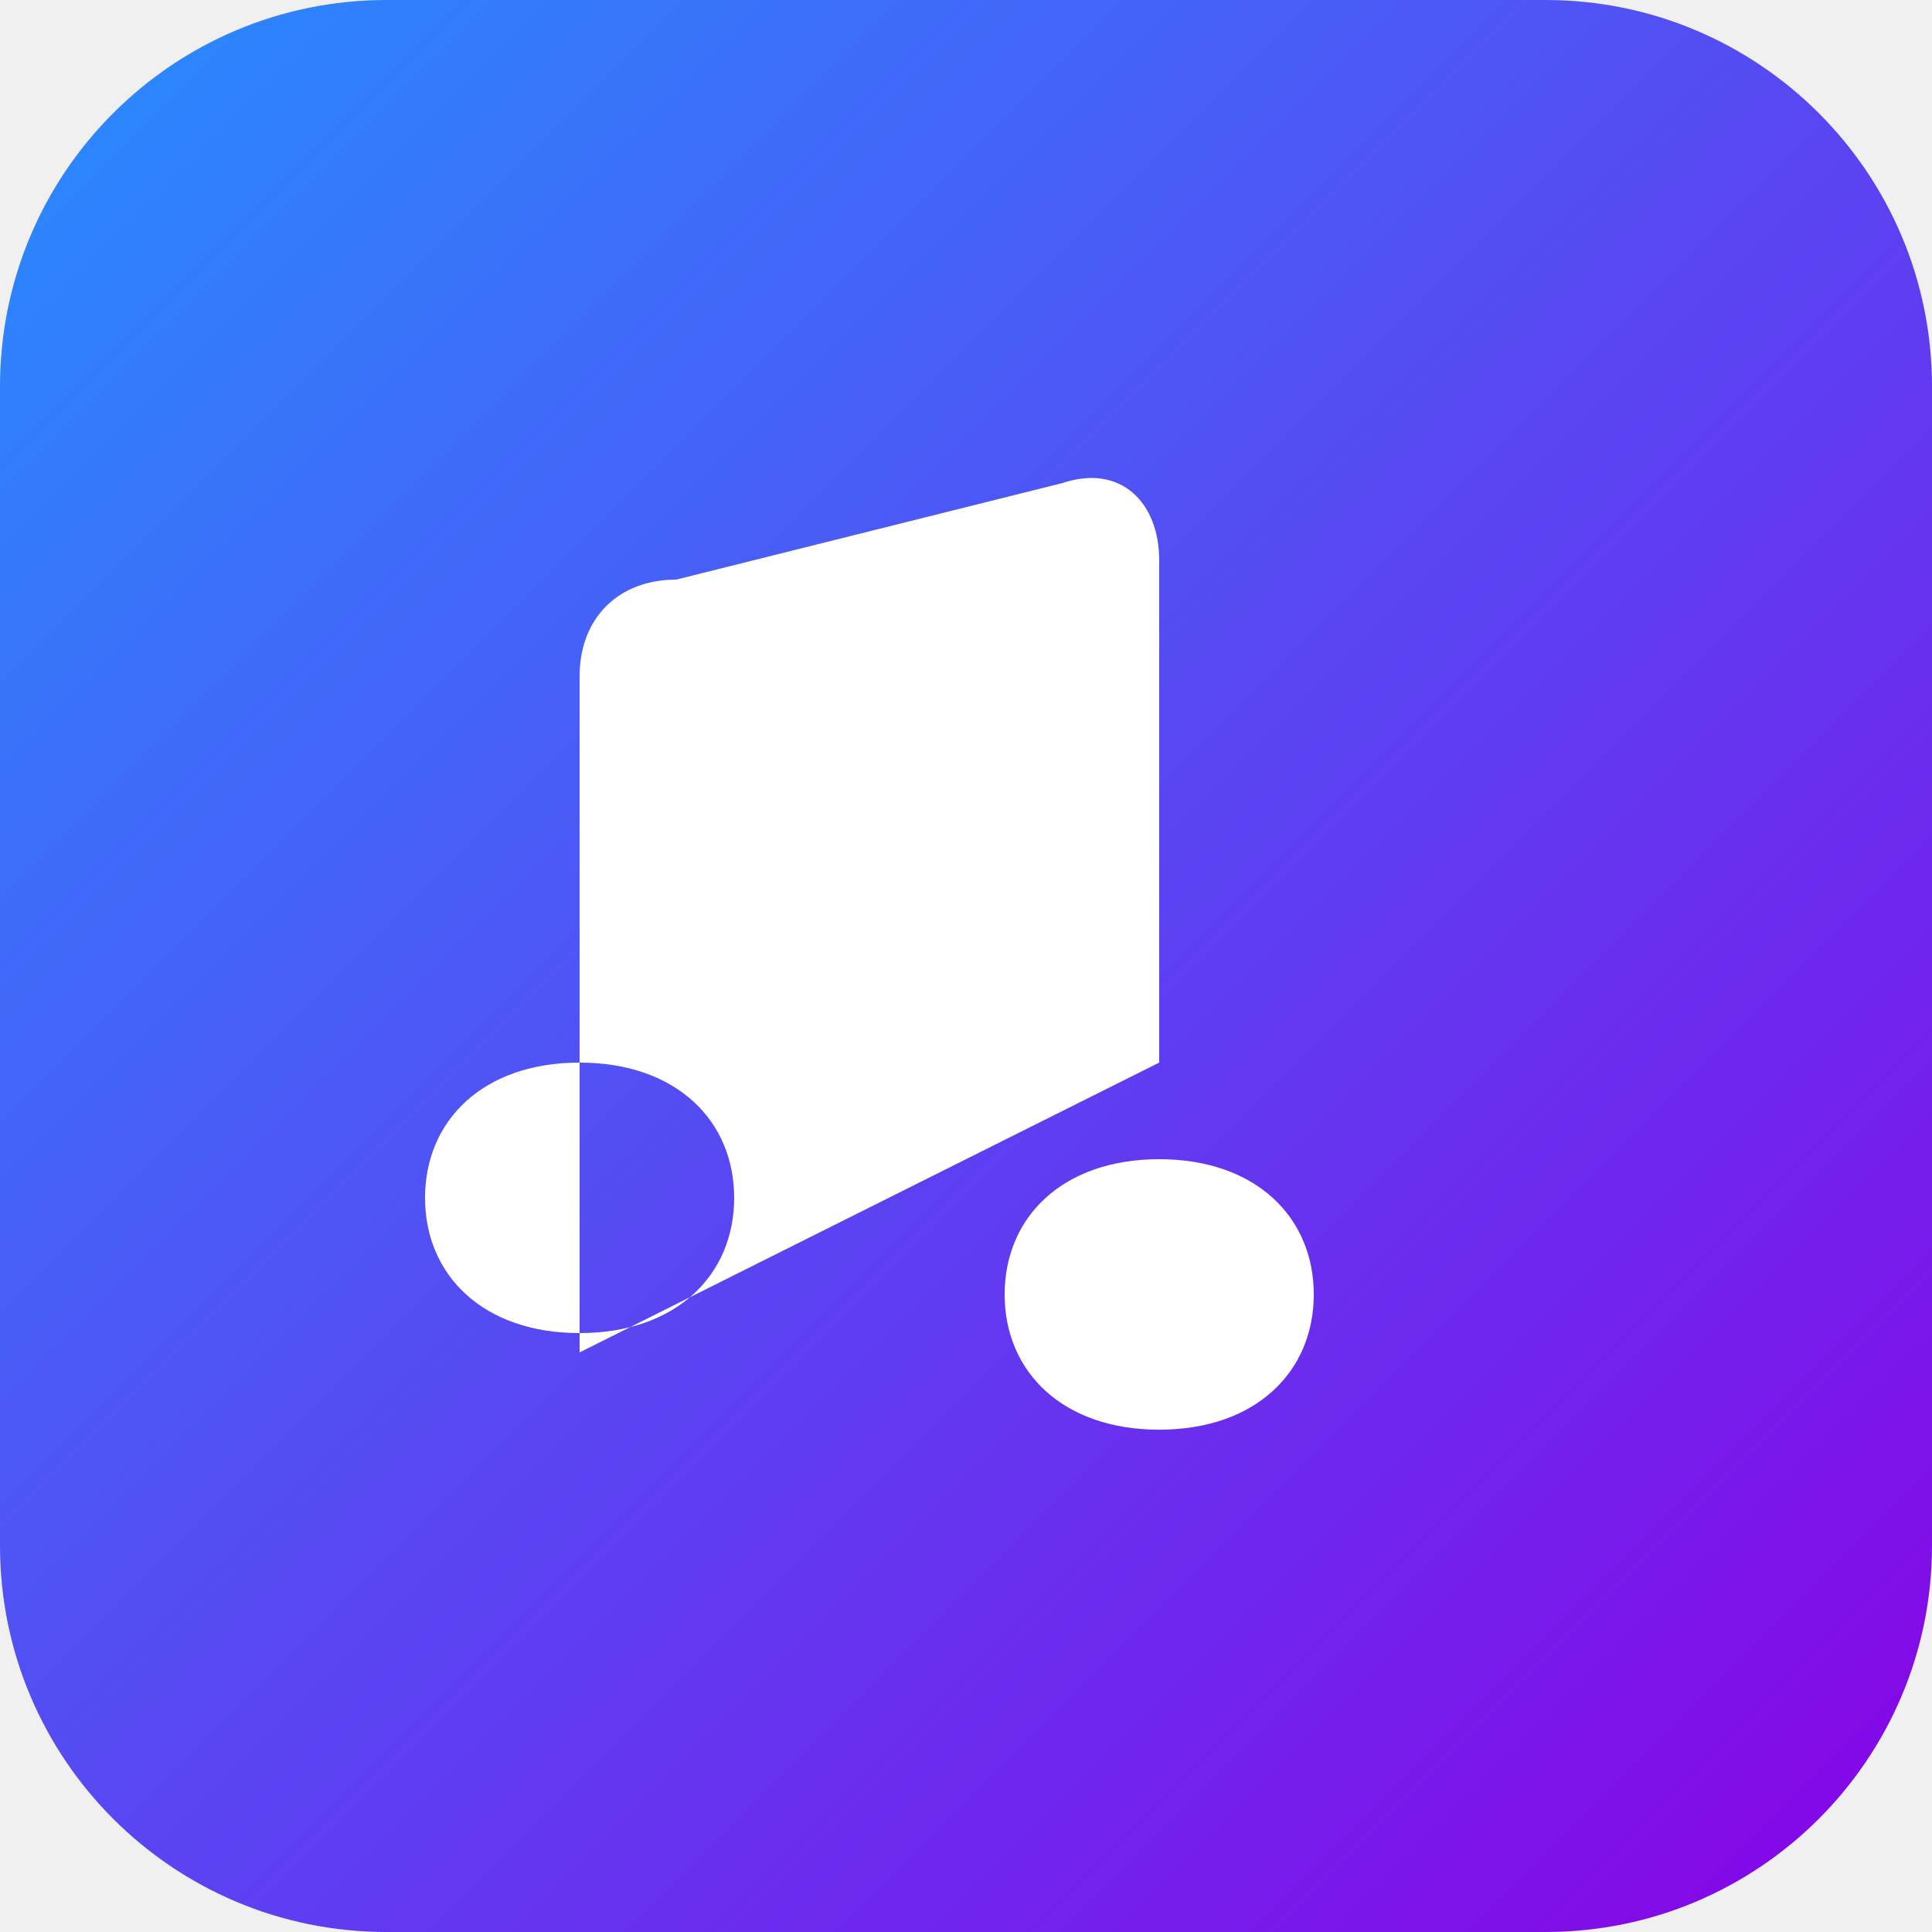
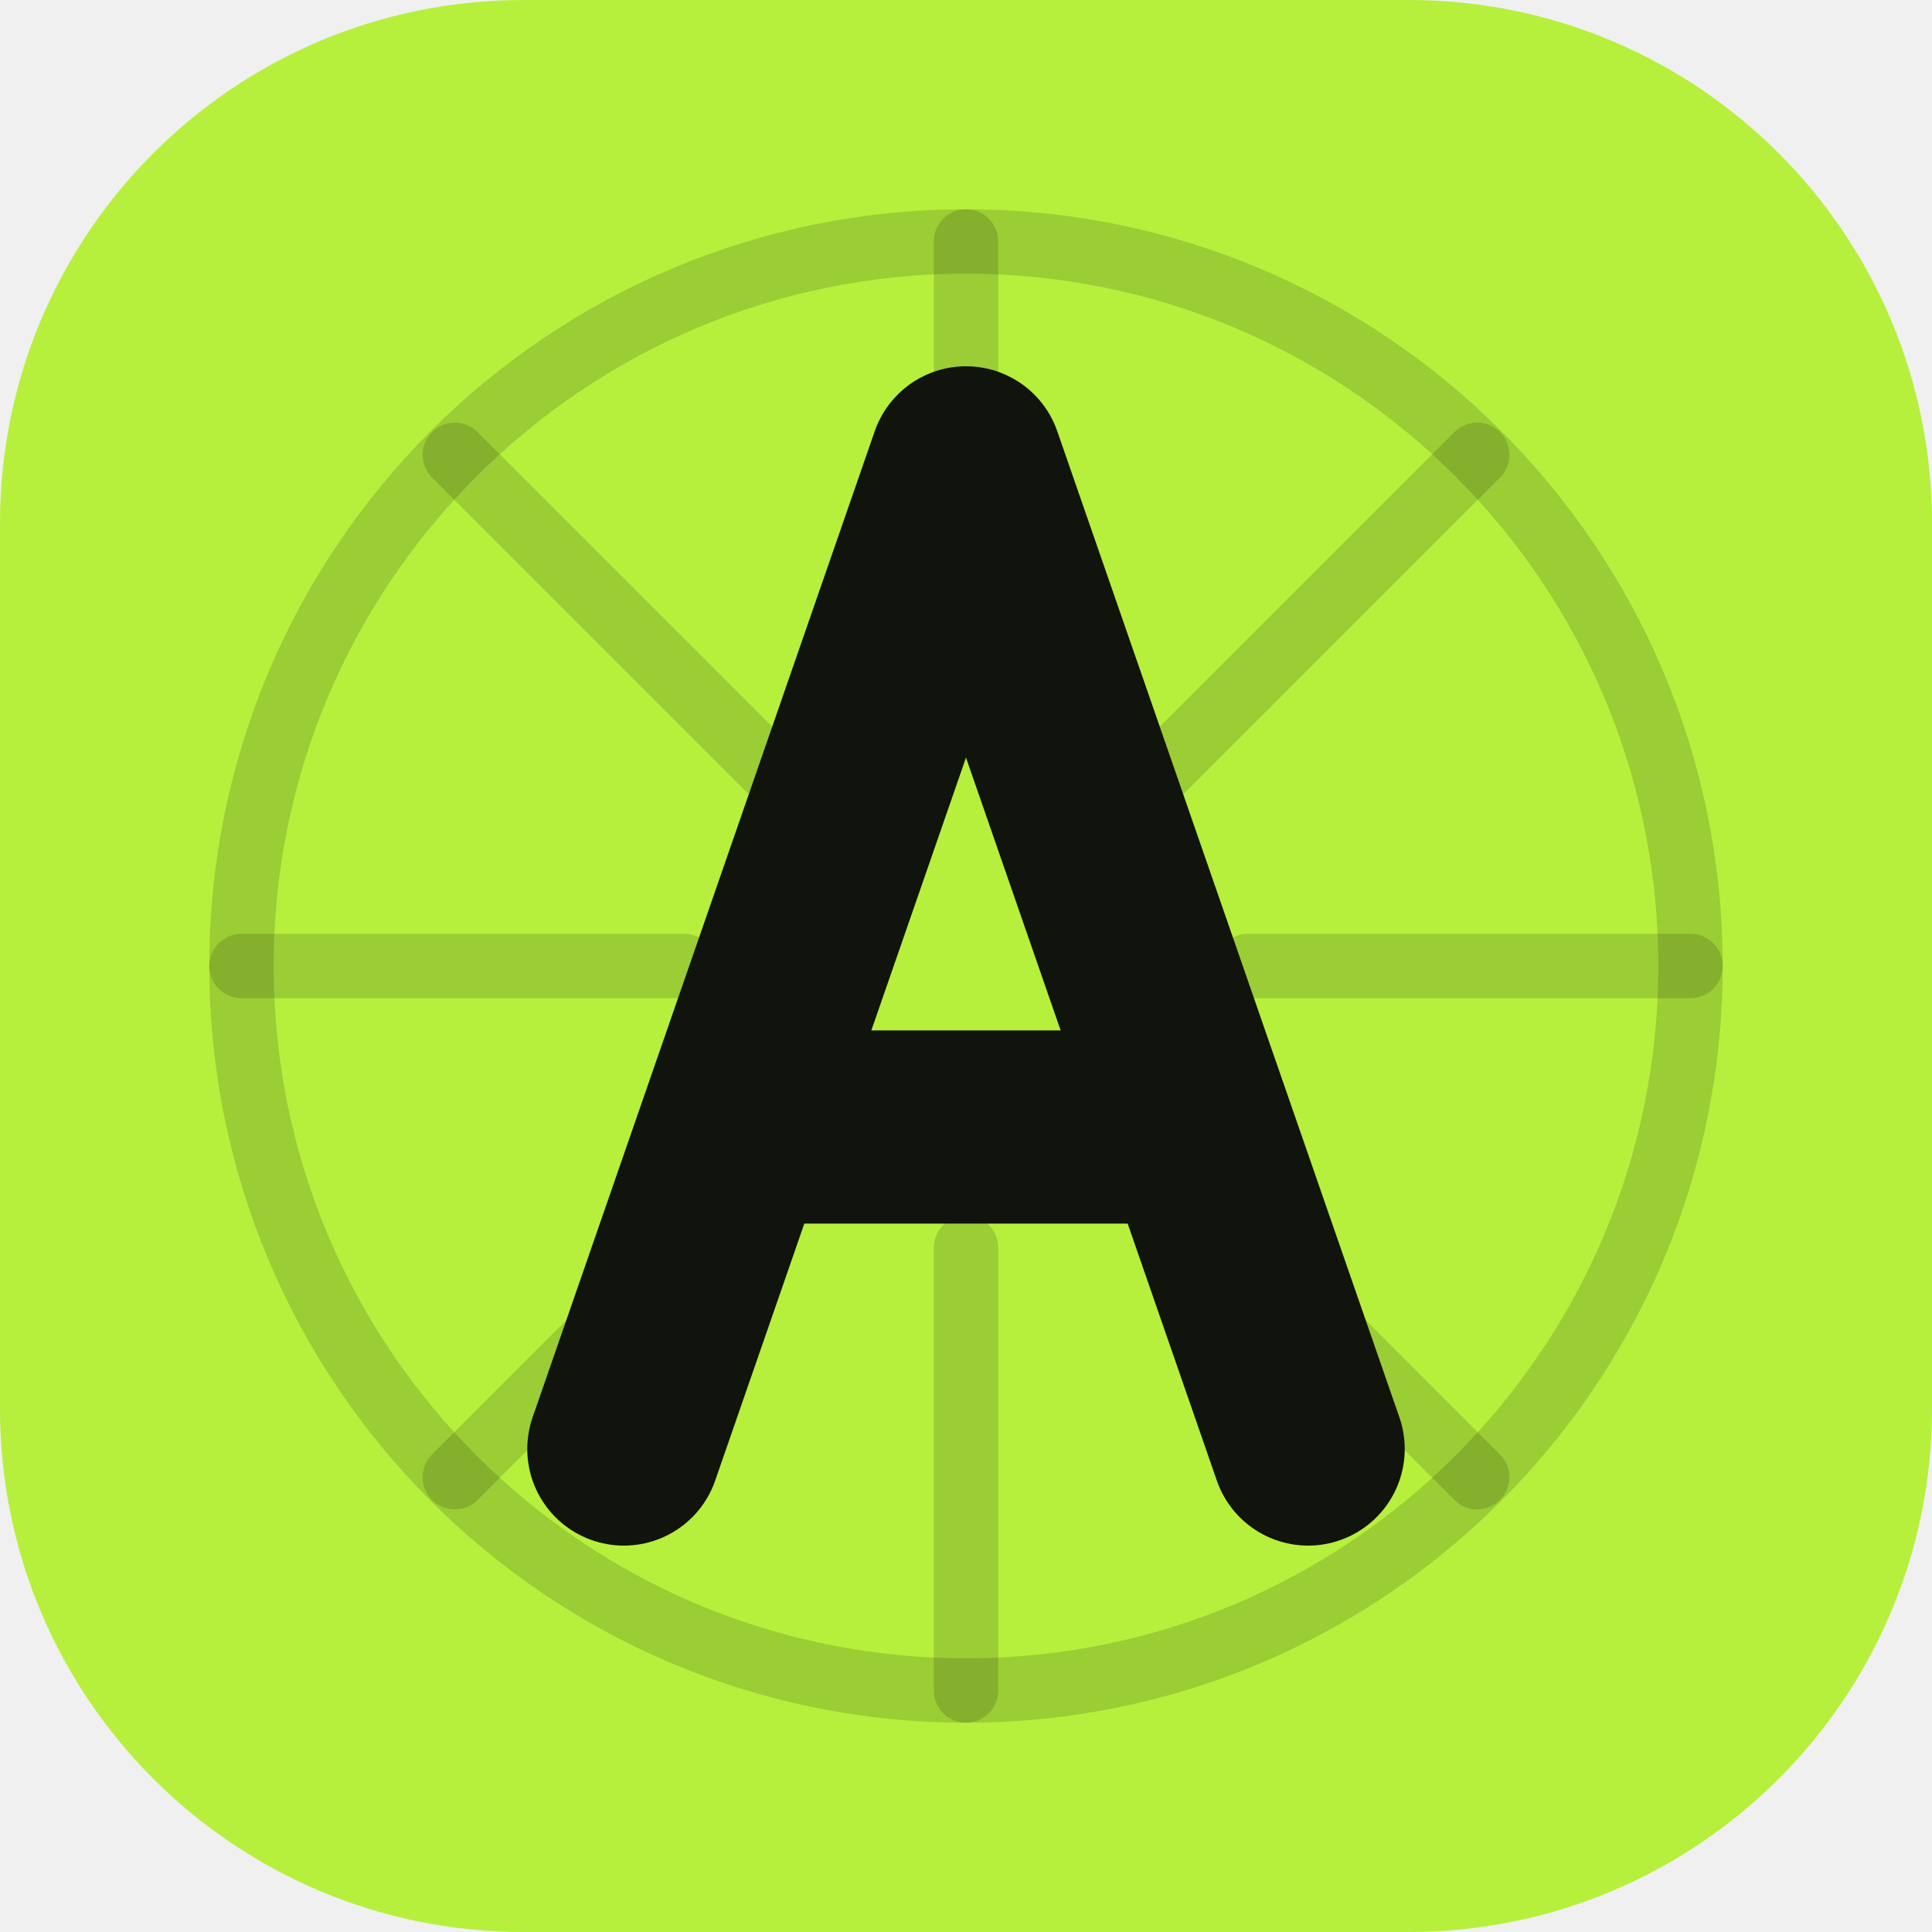
- <svg xmlns="http://www.w3.org/2000/svg" viewBox="0 0 100 100">
-   <defs>
-     <linearGradient id="grad" x1="0%" y1="0%" x2="100%" y2="100%">
-       <stop offset="0%" style="stop-color:#268eff;stop-opacity:1" />
-       <stop offset="100%" style="stop-color:#8a00e6;stop-opacity:1" />
-     </linearGradient>
-   </defs>
-   <rect width="100" height="100" rx="20" fill="url(#grad)" />
-   <path d="M 30 70 L 30 35 C 30 32 32 30 35 30 L 55 25 C 58 24 60 26 60 29 L 60 55 M 30 55 C 25 55 22 58 22 62 C 22 66 25 69 30 69 C 35 69 38 66 38 62 C 38 58 35 55 30 55 M 60 60 C 55 60 52 63 52 67 C 52 71 55 74 60 74 C 65 74 68 71 68 67 C 68 63 65 60 60 60" fill="white" />
+ <svg xmlns="http://www.w3.org/2000/svg" viewBox="0 0 48 48" width="48" height="48">
+   <rect width="48" height="48" rx="13" fill="#b6f03c" />
+   <g stroke="#11140c" stroke-opacity="0.16" stroke-width="1.6" stroke-linecap="round" fill="none">
+     <circle cx="24" cy="24" r="18" />
+     <path d="M24 17V6M28.9 19.1L36.7 11.3M31 24H42M28.9 28.9L36.7 36.7M24 31V42M19.1 28.9L11.3 36.7M17 24H6M19.1 19.1L11.3 11.3" />
+   </g>
+   <path d="M15.5 36L24 11.5L32.5 36" fill="none" stroke="#11140c" stroke-width="4.8" stroke-linejoin="round" stroke-linecap="round" />
+   <path d="M19.5 28H28.5" stroke="#11140c" stroke-width="4.8" stroke-linecap="round" />
</svg>
